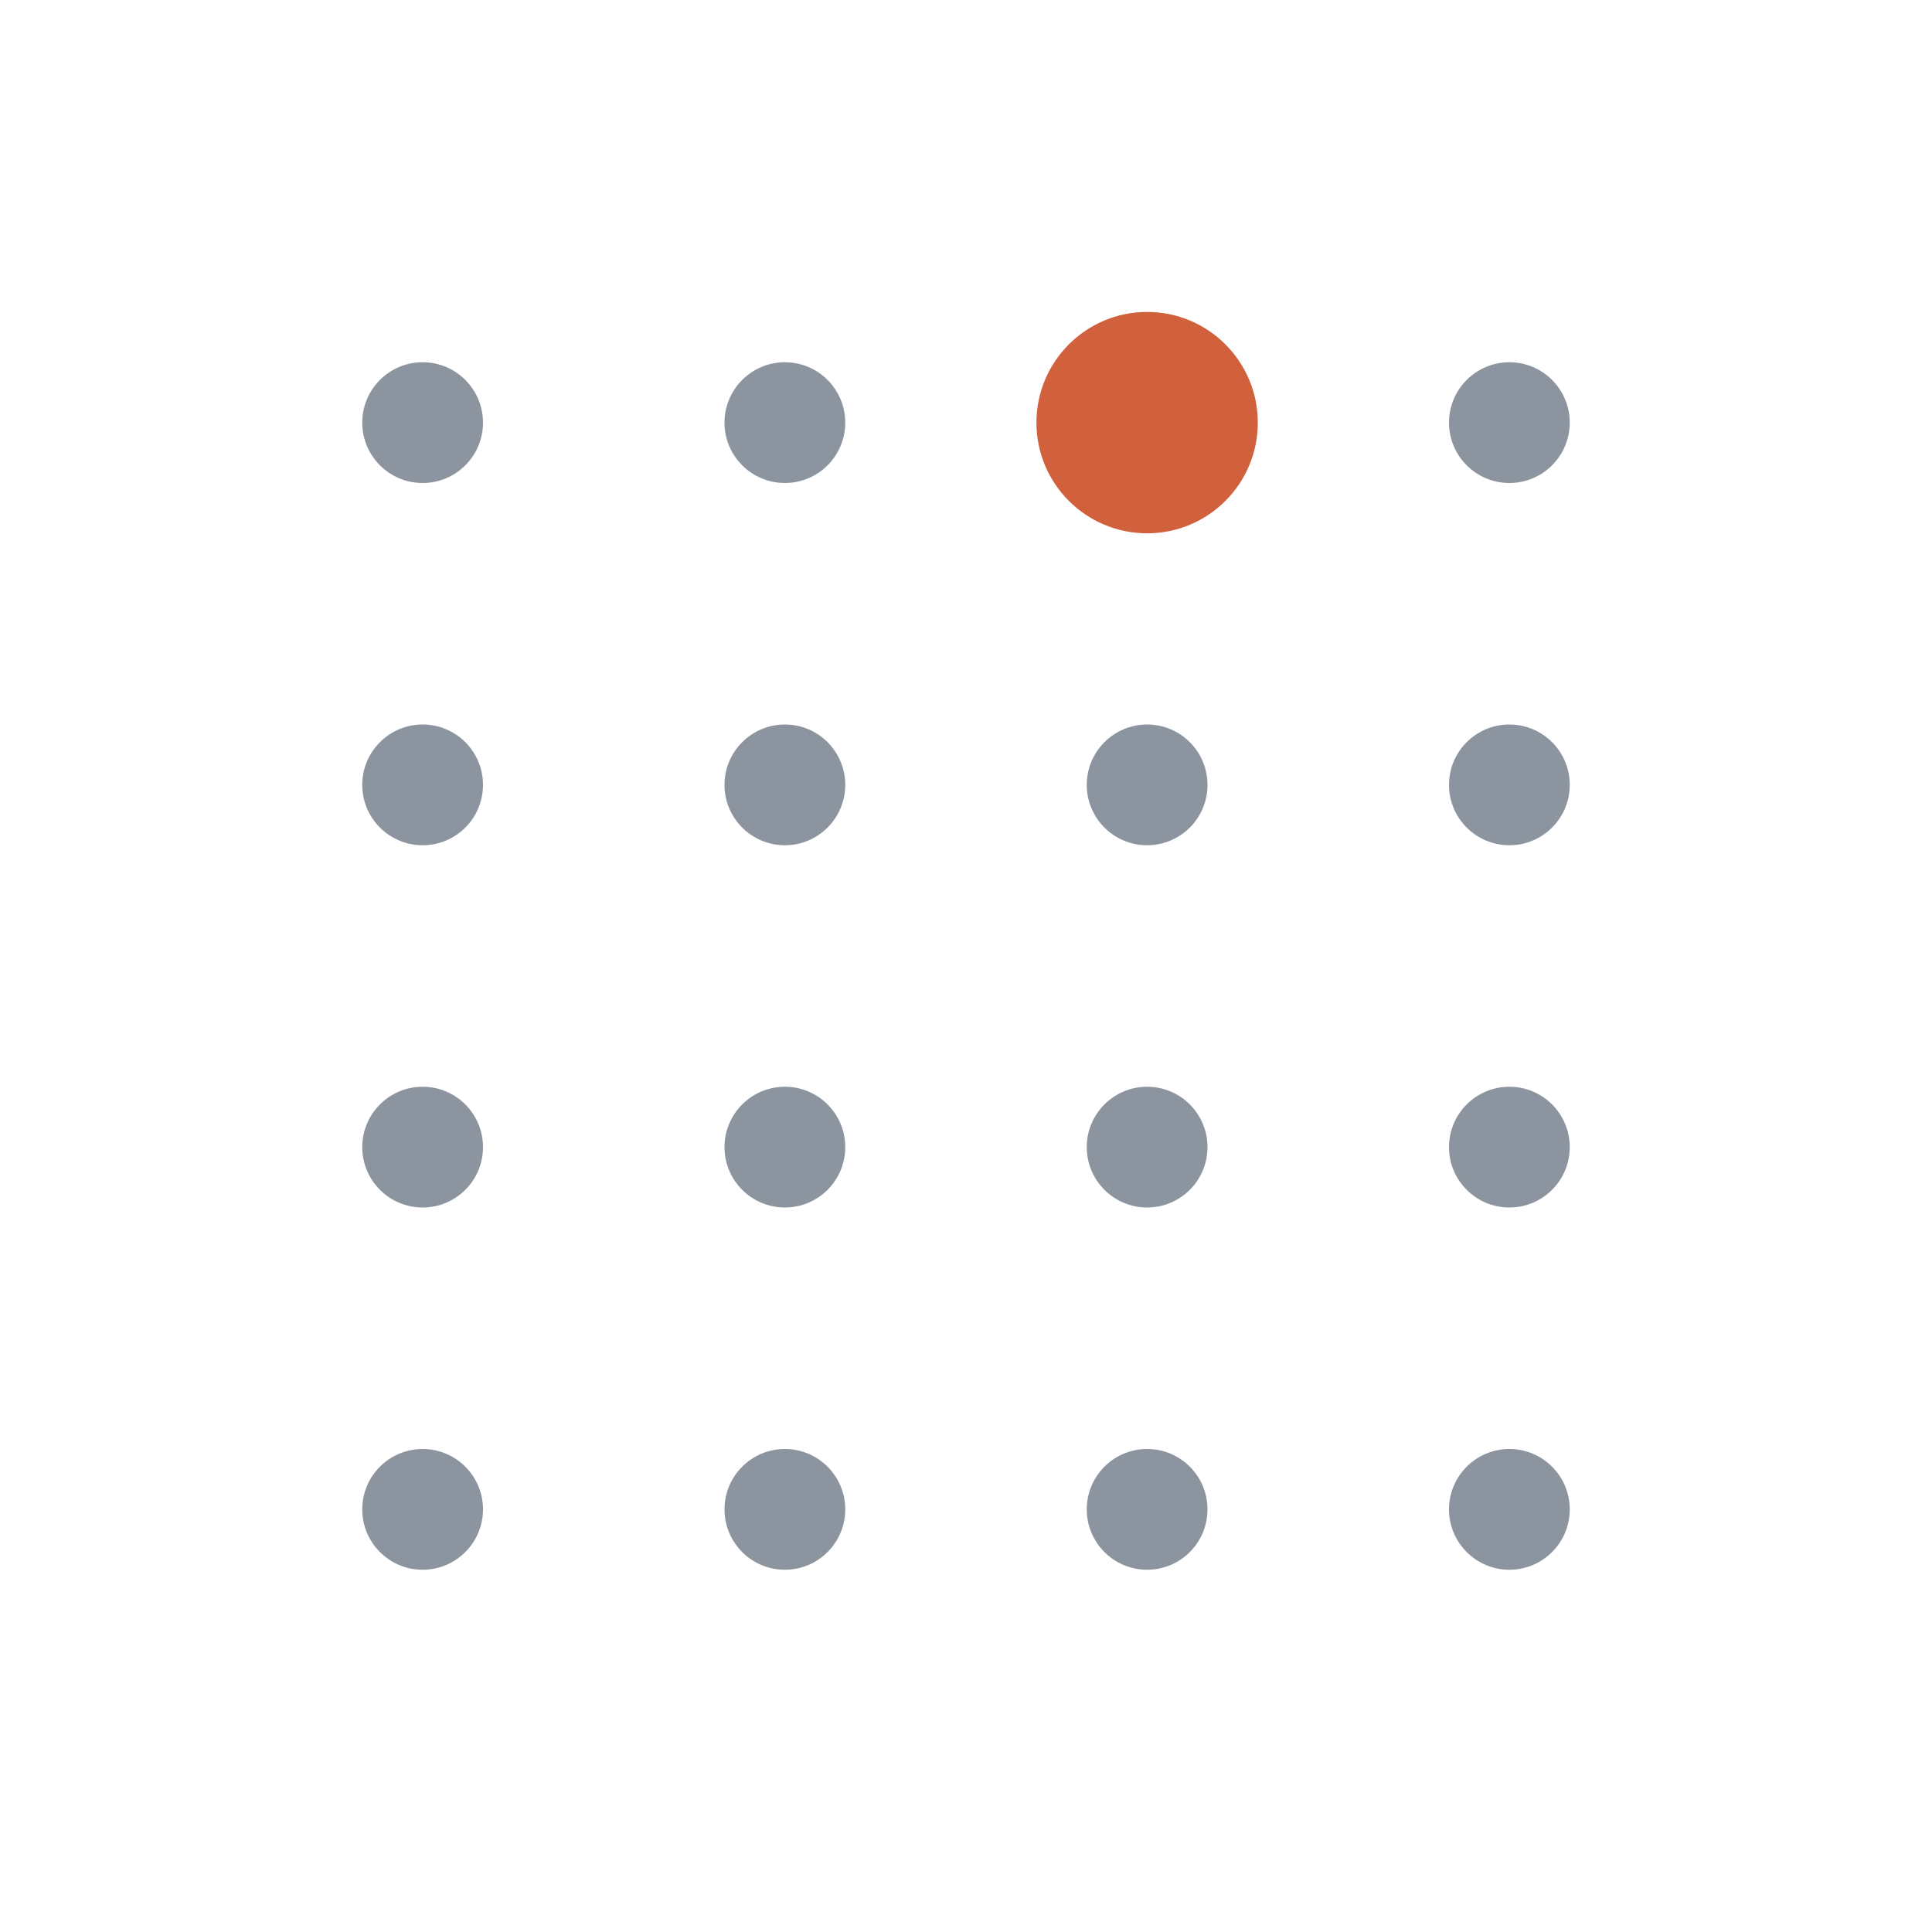
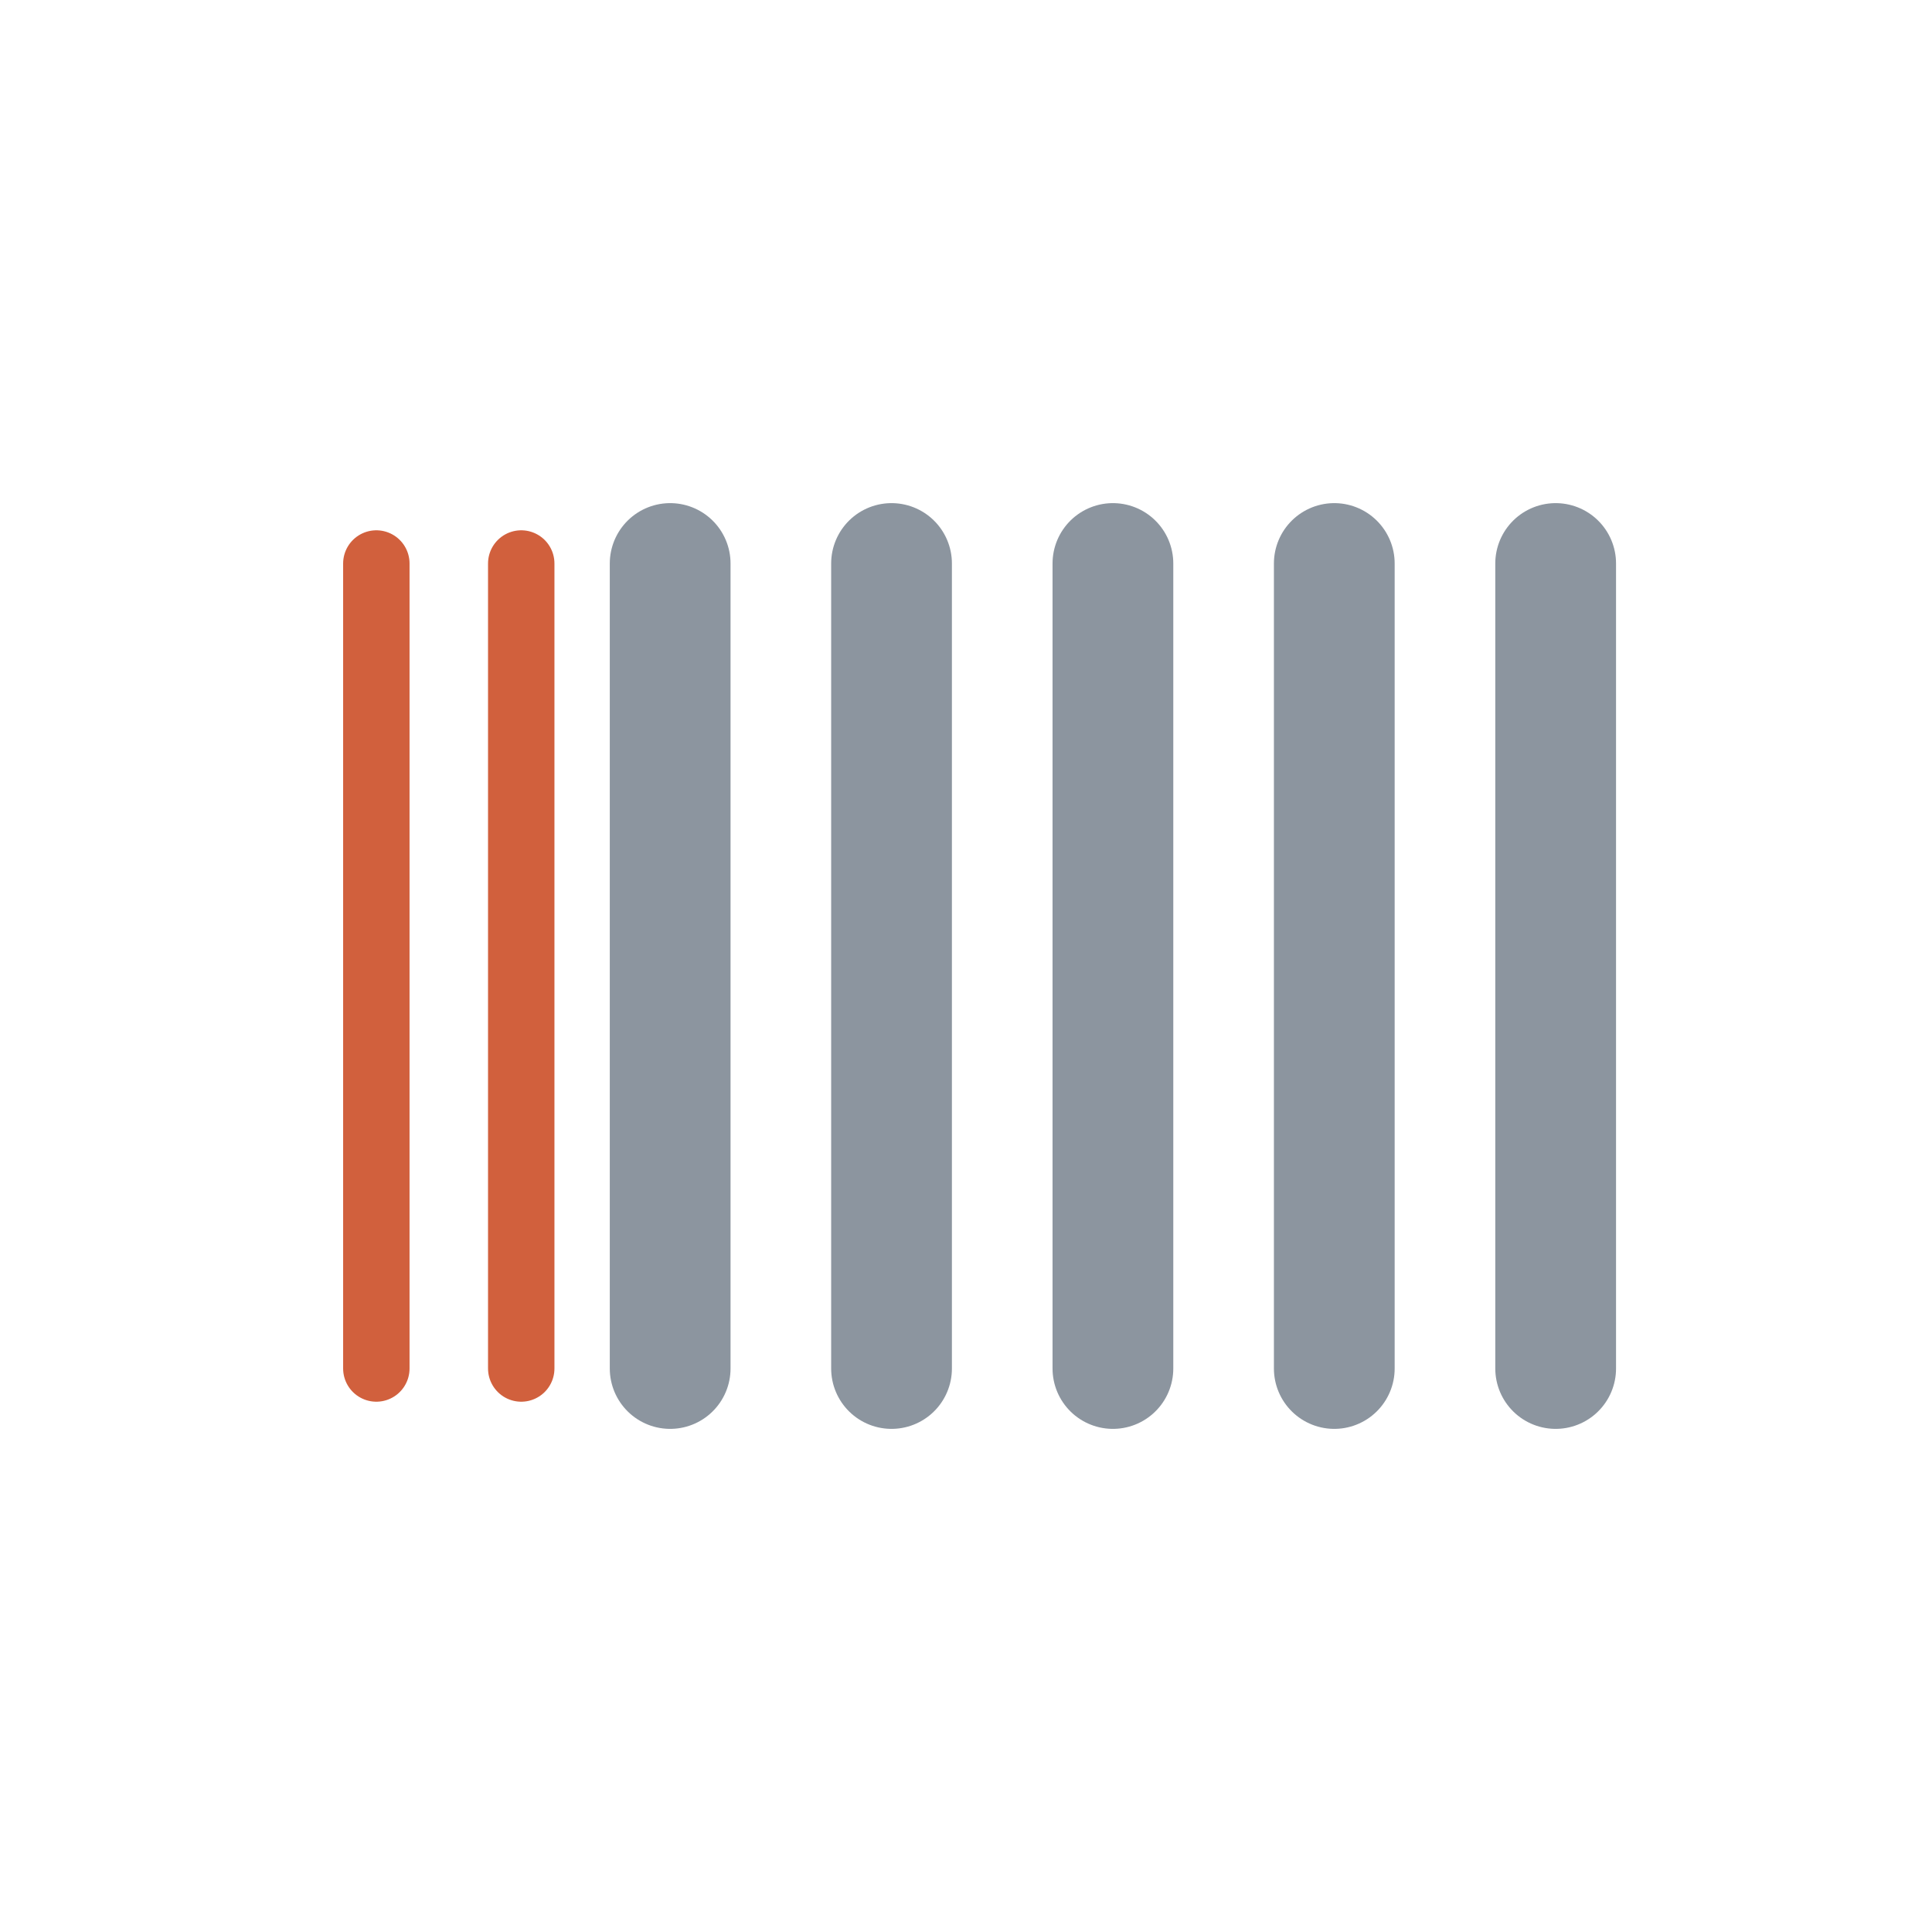
<svg xmlns="http://www.w3.org/2000/svg" viewBox="0 0 96 96" width="96" height="96">
-   <circle cx="21" cy="21" r="3" fill="#8c959f" />
-   <circle cx="39" cy="21" r="3" fill="#8c959f" />
-   <circle cx="57" cy="21" r="5.5" fill="#d1603d" />
-   <circle cx="75" cy="21" r="3" fill="#8c959f" />
-   <circle cx="21" cy="39" r="3" fill="#8c959f" />
-   <circle cx="39" cy="39" r="3" fill="#8c959f" />
-   <circle cx="57" cy="39" r="3" fill="#8c959f" />
-   <circle cx="75" cy="39" r="3" fill="#8c959f" />
-   <circle cx="21" cy="57" r="3" fill="#8c959f" />
-   <circle cx="39" cy="57" r="3" fill="#8c959f" />
-   <circle cx="57" cy="57" r="3" fill="#8c959f" />
-   <circle cx="75" cy="57" r="3" fill="#8c959f" />
-   <circle cx="21" cy="75" r="3" fill="#8c959f" />
-   <circle cx="39" cy="75" r="3" fill="#8c959f" />
-   <circle cx="57" cy="75" r="3" fill="#8c959f" />
-   <circle cx="75" cy="75" r="3" fill="#8c959f" />
+   <line x1="25.9" y1="68.0" x2="25.9" y2="28.0" stroke="#d1603d" stroke-width="3.3" stroke-linecap="round" />
+   <line x1="18.7" y1="68.0" x2="18.7" y2="28.0" stroke="#d1603d" stroke-width="3.3" stroke-linecap="round" />
+   <line x1="33.3" y1="68.0" x2="33.3" y2="28.0" stroke="#8c959f" stroke-width="6" stroke-linecap="round" />
+   <line x1="44.3" y1="68.0" x2="44.3" y2="28.0" stroke="#8c959f" stroke-width="6" stroke-linecap="round" />
+   <line x1="55.3" y1="68.0" x2="55.3" y2="28.0" stroke="#8c959f" stroke-width="6" stroke-linecap="round" />
+   <line x1="66.3" y1="68.0" x2="66.3" y2="28.0" stroke="#8c959f" stroke-width="6" stroke-linecap="round" />
+   <line x1="77.3" y1="68.0" x2="77.3" y2="28.0" stroke="#8c959f" stroke-width="6" stroke-linecap="round" />
</svg>
